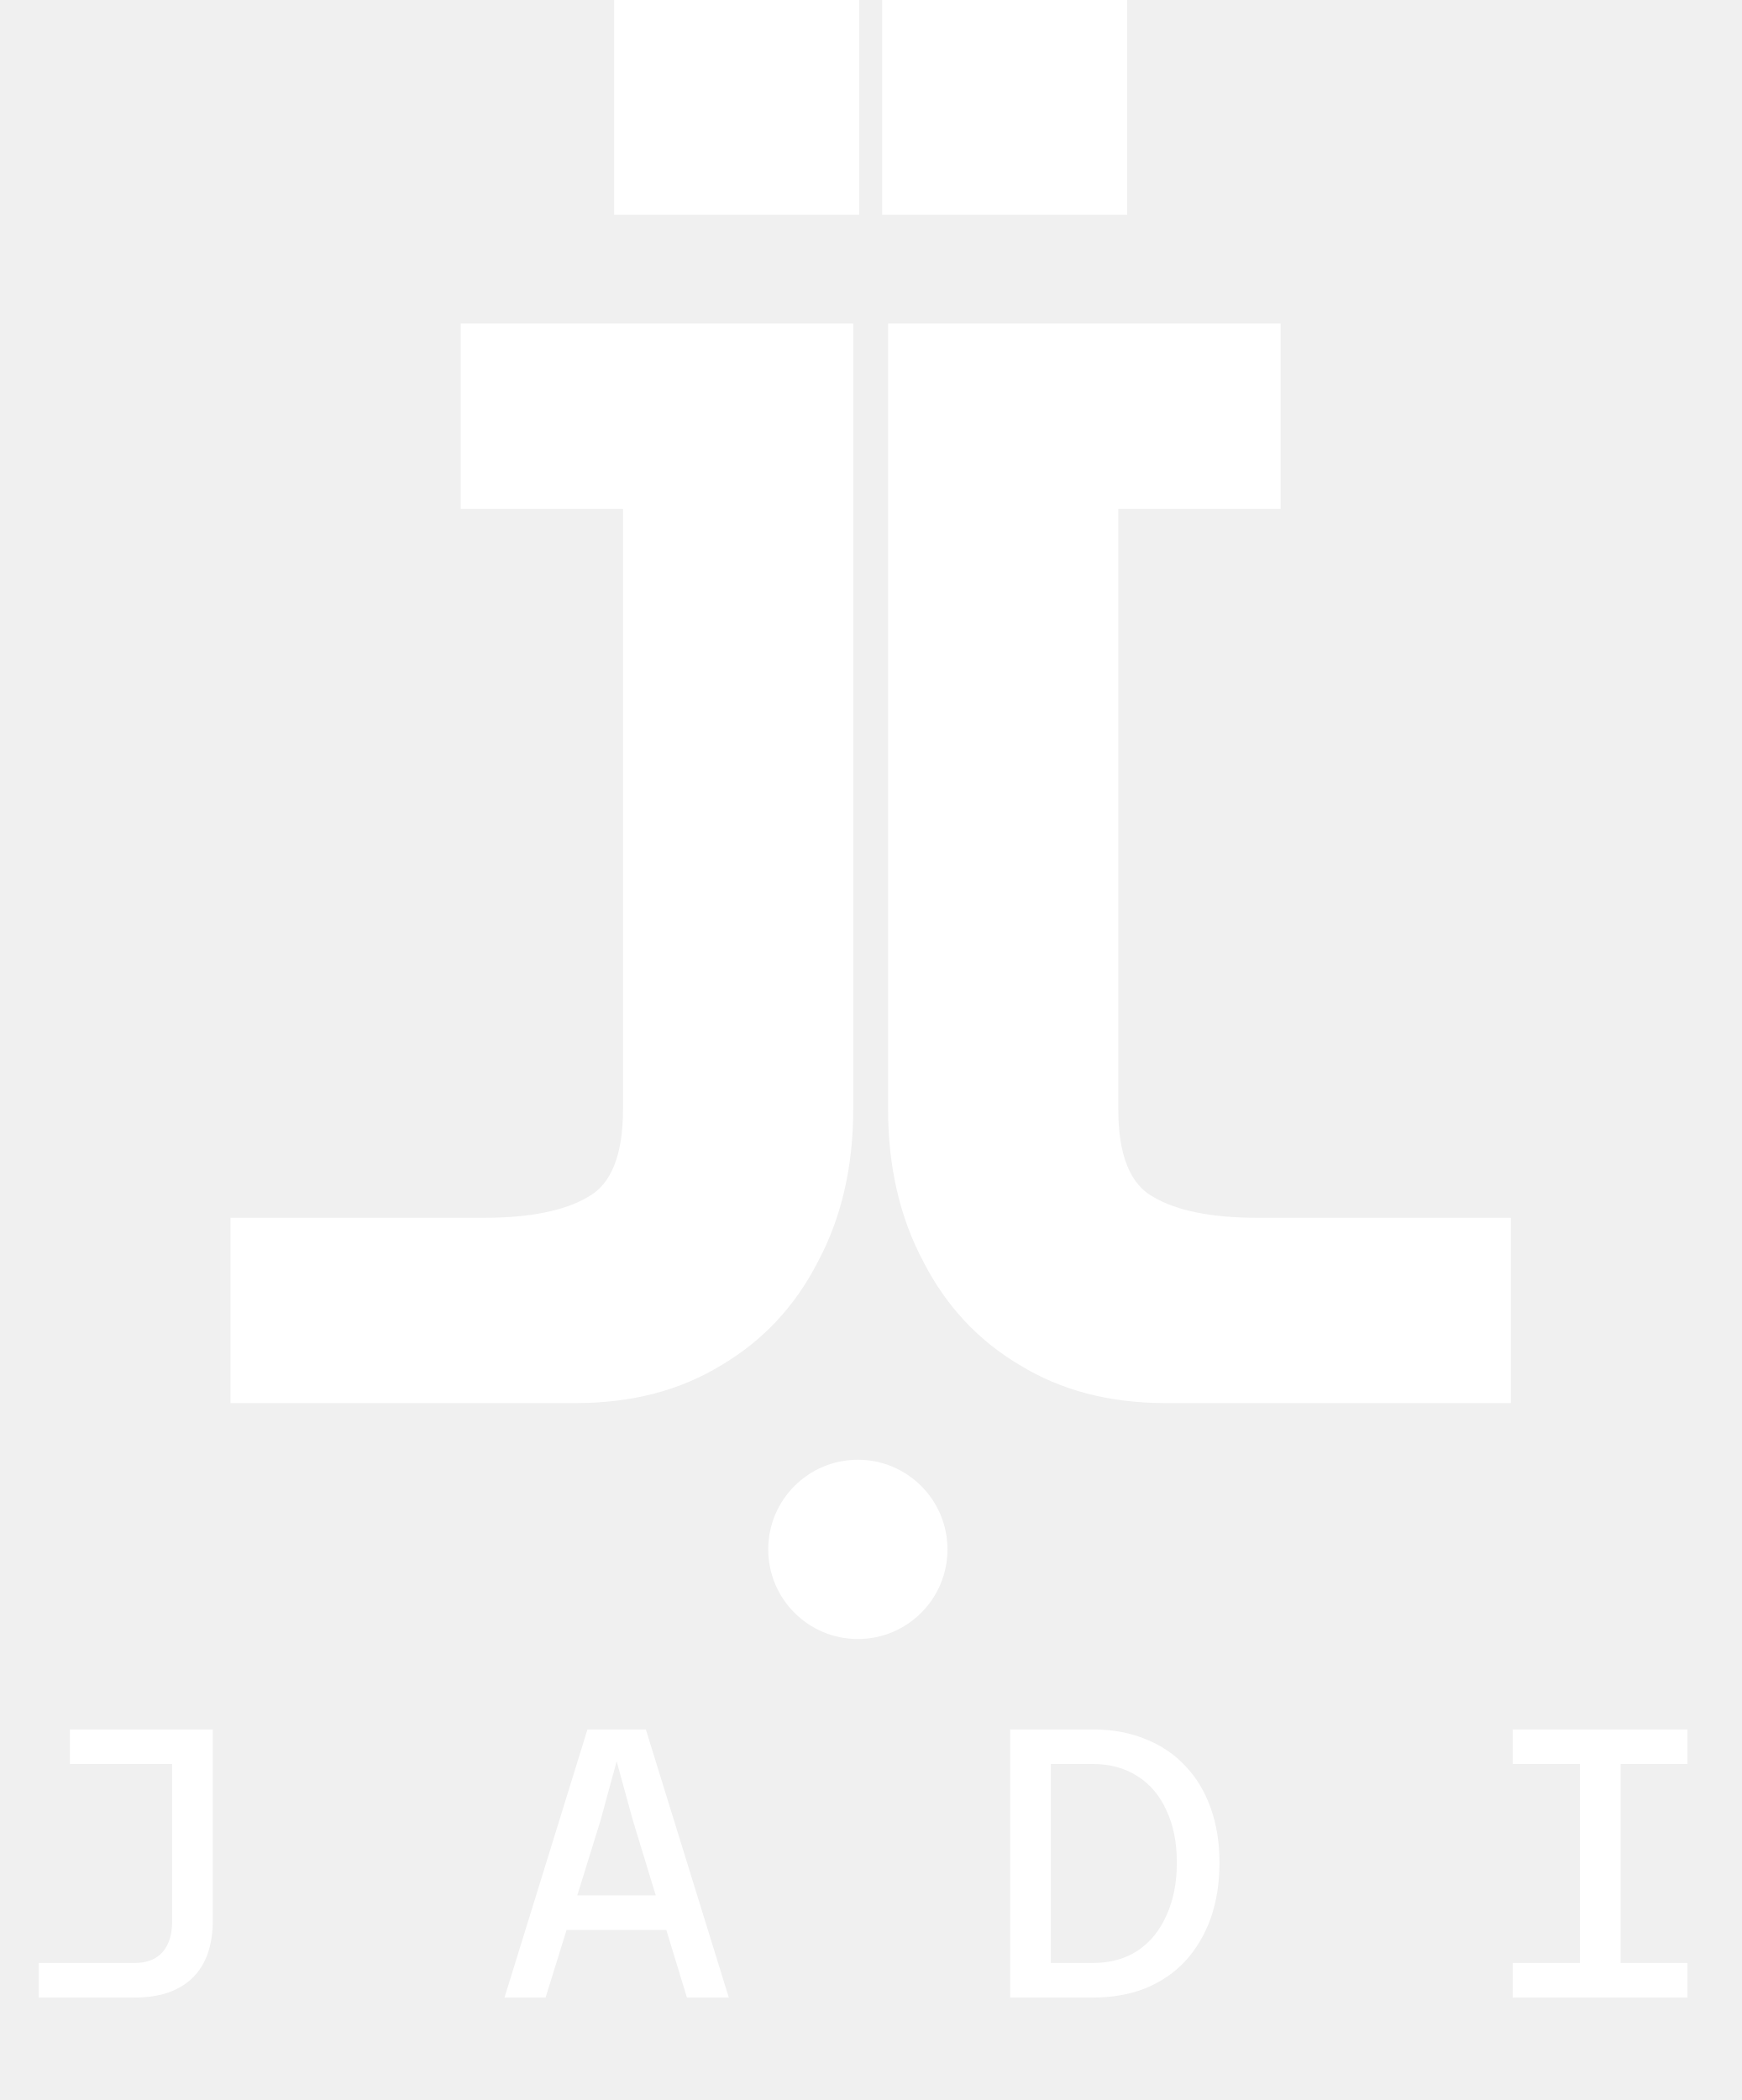
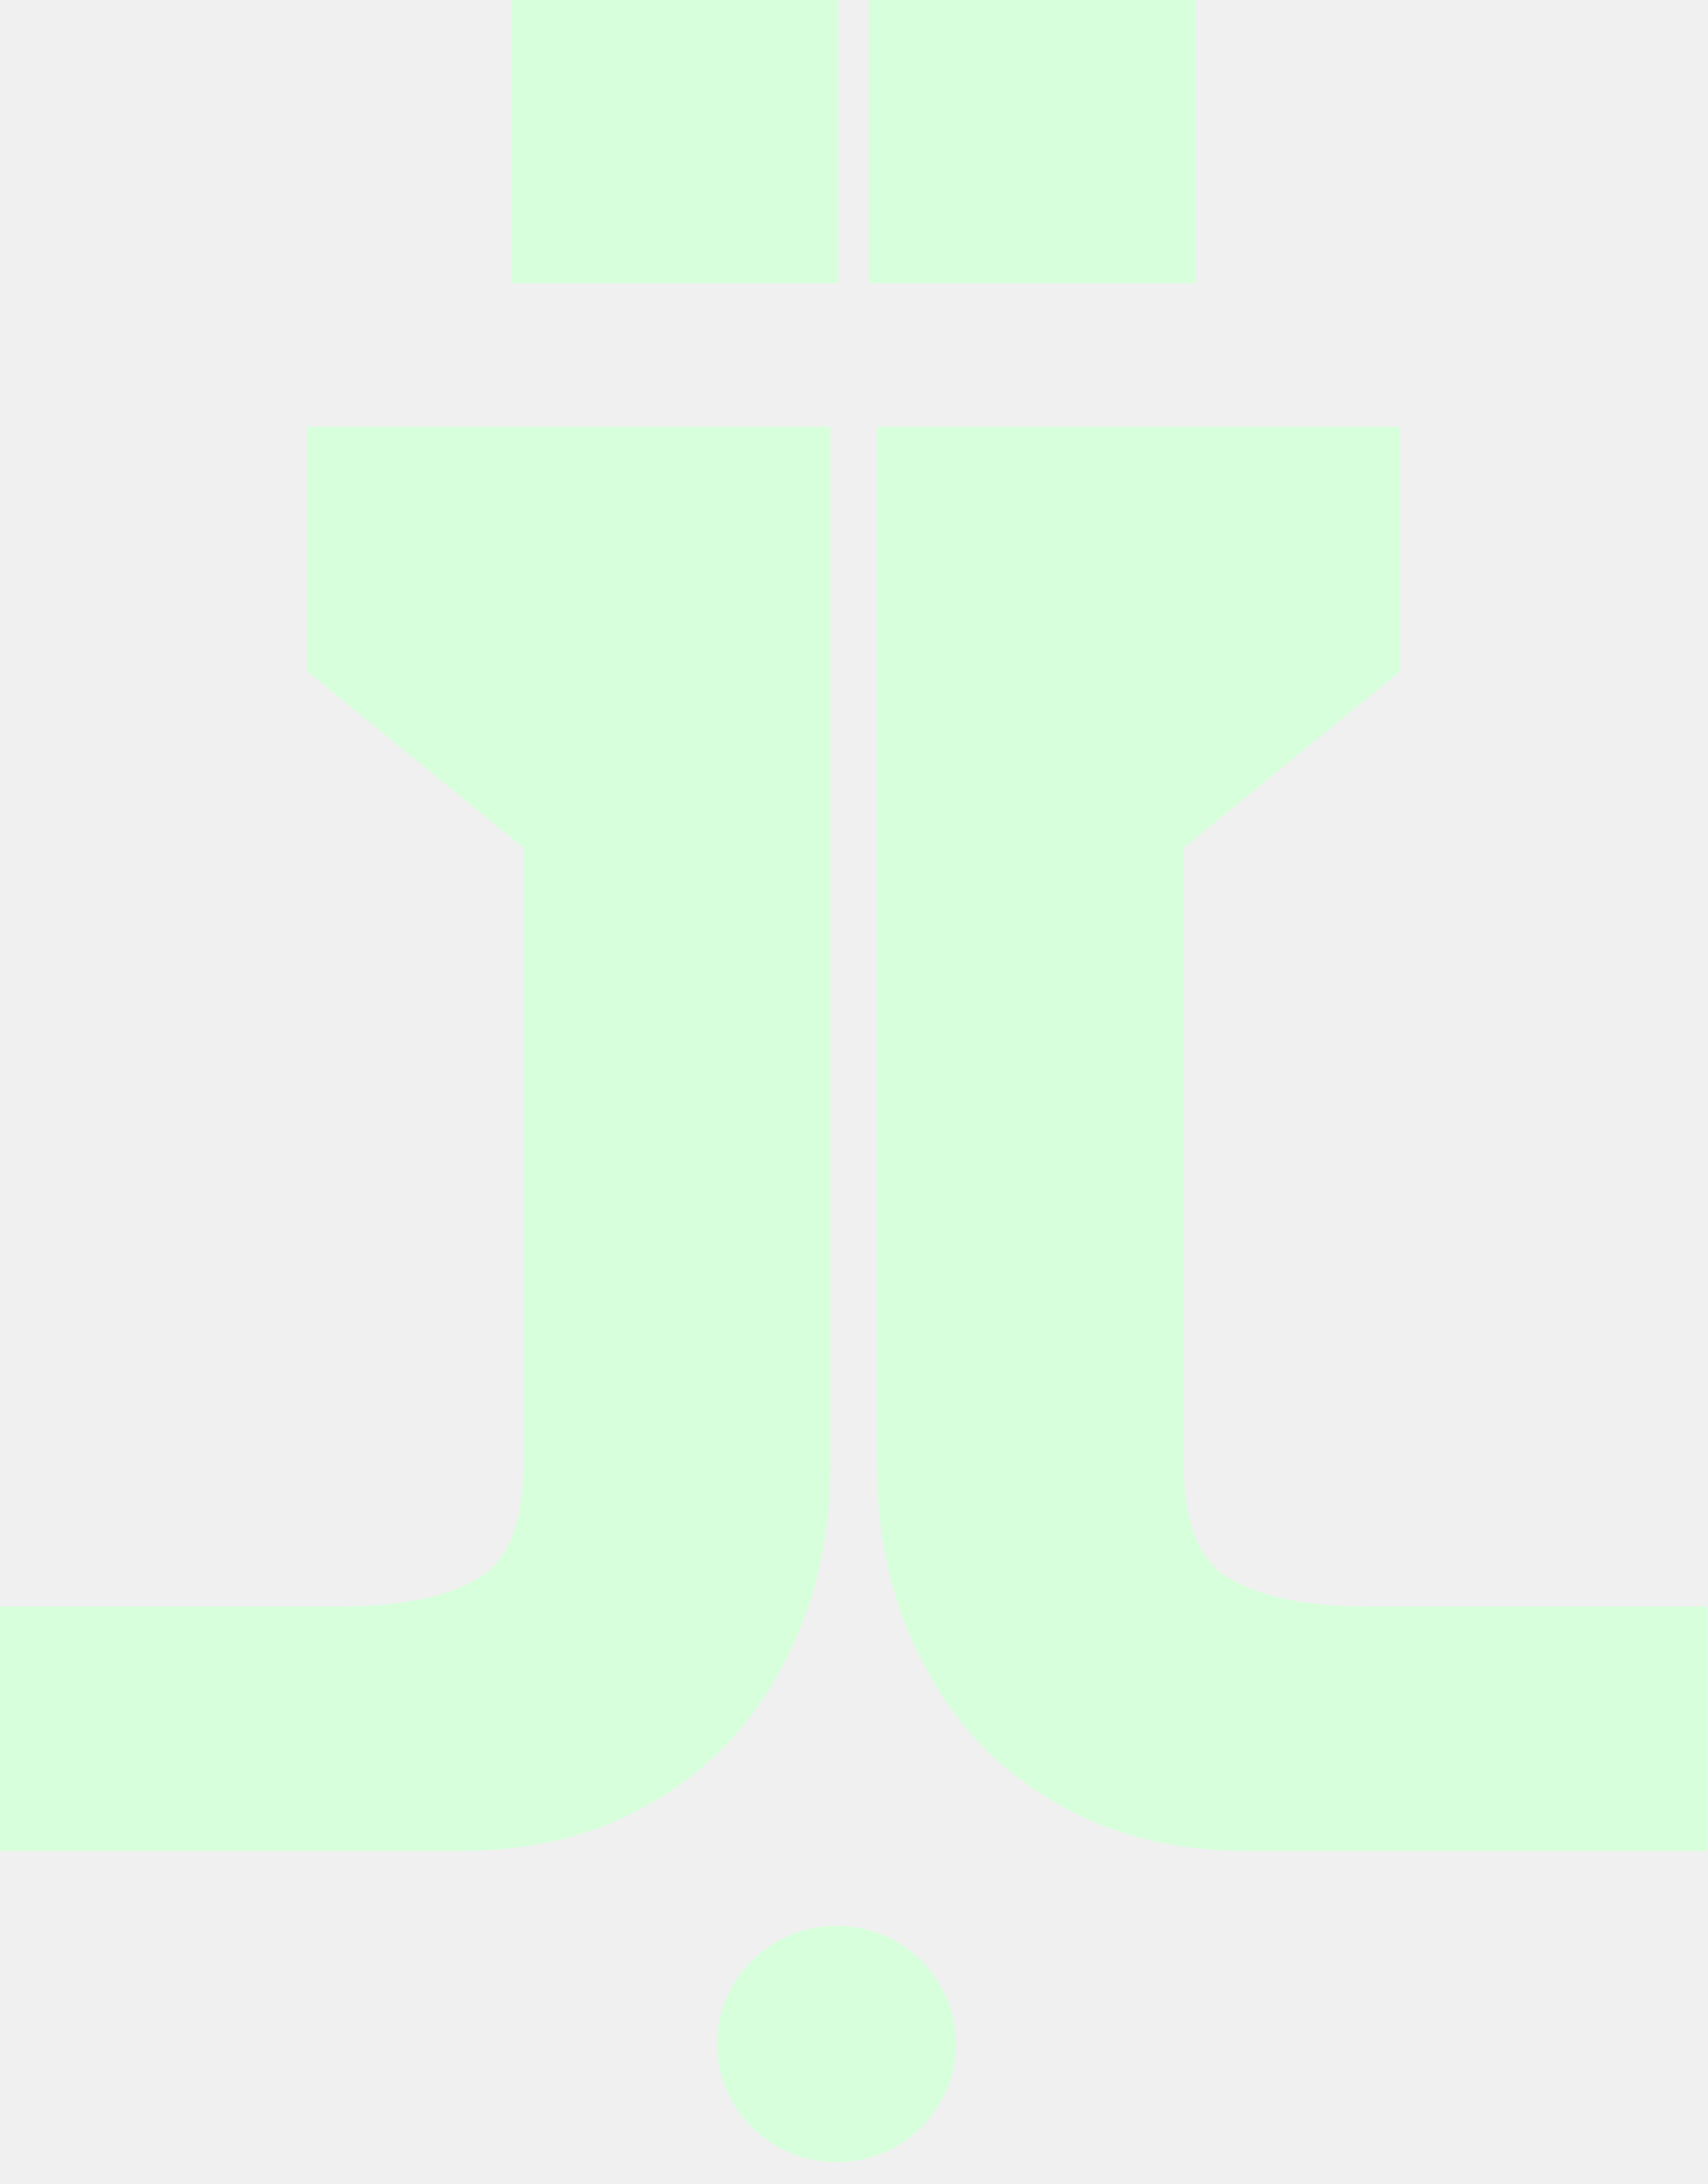
- <svg xmlns="http://www.w3.org/2000/svg" width="68" height="82" viewBox="0 0 68 82" fill="none">
-   <path d="M1.515 78V76.65H5.25C5.73 76.65 6.095 76.51 6.345 76.23C6.595 75.94 6.72 75.55 6.72 75.06V67.53H8.31V74.985C8.31 75.465 8.245 75.895 8.115 76.275C7.985 76.645 7.79 76.96 7.53 77.22C7.28 77.47 6.96 77.665 6.57 77.805C6.19 77.935 5.745 78 5.235 78H1.515ZM2.73 67.53H8.19V68.88H2.73V67.53ZM21.261 75.36V74.01H27.066V75.36H21.261ZM22.941 67.53H25.221L28.461 78H26.826L24.711 71.07L24.081 68.775L23.451 71.085L21.306 78H19.701L22.941 67.53ZM39.447 78V67.53H42.672C43.432 67.53 44.117 67.655 44.727 67.905C45.337 68.145 45.857 68.495 46.287 68.955C46.717 69.405 47.047 69.95 47.277 70.59C47.507 71.23 47.622 71.945 47.622 72.735C47.622 73.535 47.507 74.26 47.277 74.91C47.047 75.55 46.717 76.105 46.287 76.575C45.857 77.035 45.337 77.39 44.727 77.64C44.117 77.88 43.432 78 42.672 78H39.447ZM41.037 76.65H42.672C43.352 76.65 43.937 76.49 44.427 76.17C44.917 75.84 45.292 75.38 45.552 74.79C45.822 74.2 45.957 73.515 45.957 72.735C45.957 71.945 45.822 71.265 45.552 70.695C45.292 70.115 44.917 69.67 44.427 69.36C43.937 69.04 43.352 68.88 42.672 68.88H41.037V76.65ZM61.698 78V67.53H63.288V78H61.698ZM59.073 67.53H65.898V68.88H59.073V67.53ZM59.073 76.65H65.898V78H59.073V76.65Z" fill="white" />
-   <path d="M33.32 12.634V43.301C33.32 45.56 32.859 47.551 31.937 49.274C31.054 50.997 29.805 52.337 28.191 53.294C26.578 54.289 24.676 54.787 22.486 54.787H9V47.551H18.913C20.68 47.551 22.025 47.283 22.947 46.747C23.869 46.249 24.33 45.101 24.33 43.301V12.634H33.32ZM17.991 19.87V12.634H28.825V19.87H17.991ZM23.984 8.385V0H33.551V8.385H23.984Z" fill="white" />
-   <path d="M34.68 12.634V43.301C34.68 45.56 35.141 47.551 36.063 49.274C36.946 50.997 38.195 52.337 39.809 53.294C41.422 54.289 43.324 54.787 45.514 54.787H59V47.551H49.087C47.32 47.551 45.975 47.283 45.053 46.747C44.131 46.249 43.67 45.101 43.67 43.301V12.634H34.68ZM50.01 19.87V12.634H39.175V19.87H50.01ZM44.016 8.385V0H34.449V8.385H44.016Z" fill="white" />
-   <circle cx="33.5" cy="60.5" r="3.5" fill="white" />
+ <svg xmlns="http://www.w3.org/2000/svg" width="68" height="87" viewBox="0 0 68 87" fill="none">
+   <path d="M33.076 17.004V58.276C33.076 61.317 32.449 63.996 31.195 66.315C29.993 68.633 28.295 70.437 26.1 71.725C23.905 73.065 21.319 73.734 18.341 73.734H0L0 63.996H13.481C15.885 63.996 17.714 63.635 18.968 62.914C20.222 62.244 20.849 60.698 20.849 58.276V17.004H33.076ZM12.227 26.742V17.004H26.962L33.076 43.74L12.227 26.742ZM20.378 11.284V0L33.389 0V11.284H20.378Z" fill="#D8FFDC" />
+   <path d="M34.924 17.004V58.276C34.924 61.317 35.551 63.996 36.805 66.315C38.007 68.633 39.705 70.437 41.9 71.725C44.094 73.065 46.681 73.734 49.659 73.734H68V63.996H54.519C52.115 63.996 50.286 63.635 49.032 62.914C47.778 62.244 47.151 60.698 47.151 58.276V17.004H34.924ZM55.773 26.742V17.004H41.038L34.924 43.74L55.773 26.742ZM47.622 11.284V0L34.611 0V11.284H47.622Z" fill="#D8FFDC" />
+   <path d="M38.08 81.423C38.08 84.024 35.949 86.133 33.32 86.133C30.691 86.133 28.56 84.024 28.56 81.423C28.56 78.821 30.691 76.713 33.32 76.713C35.949 76.713 38.08 78.821 38.08 81.423Z" fill="#D8FFDC" />
</svg>
